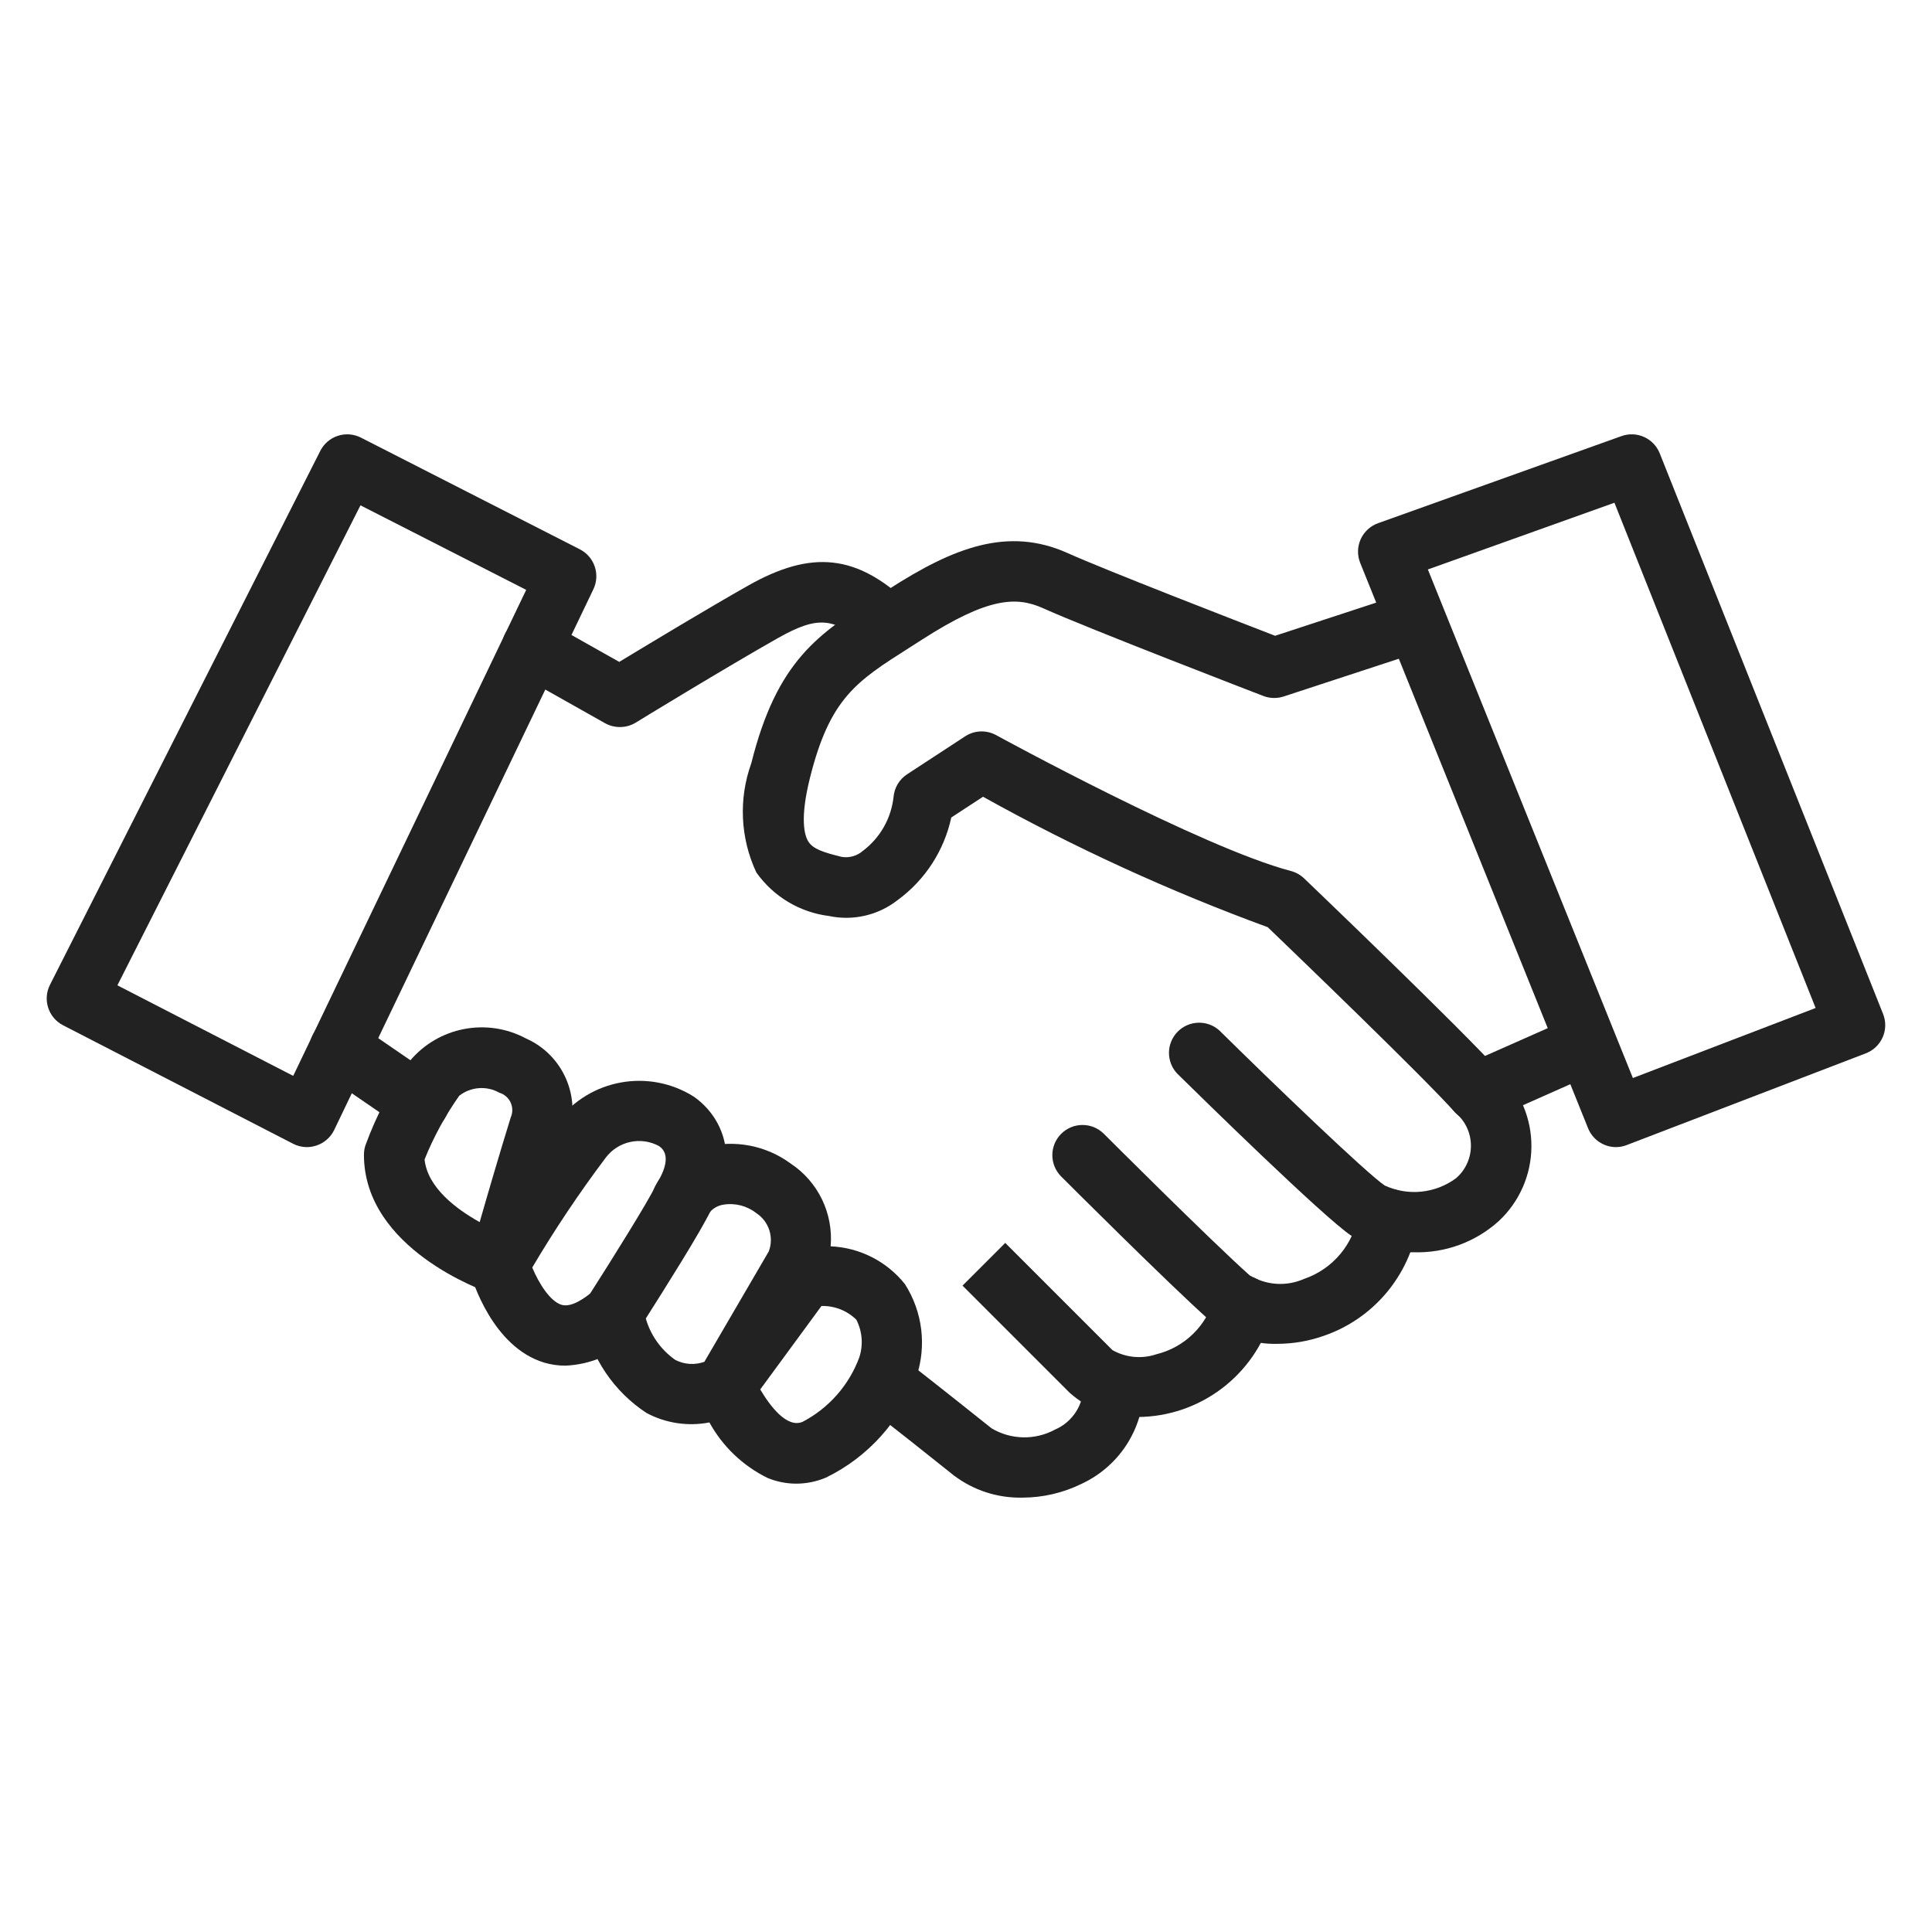
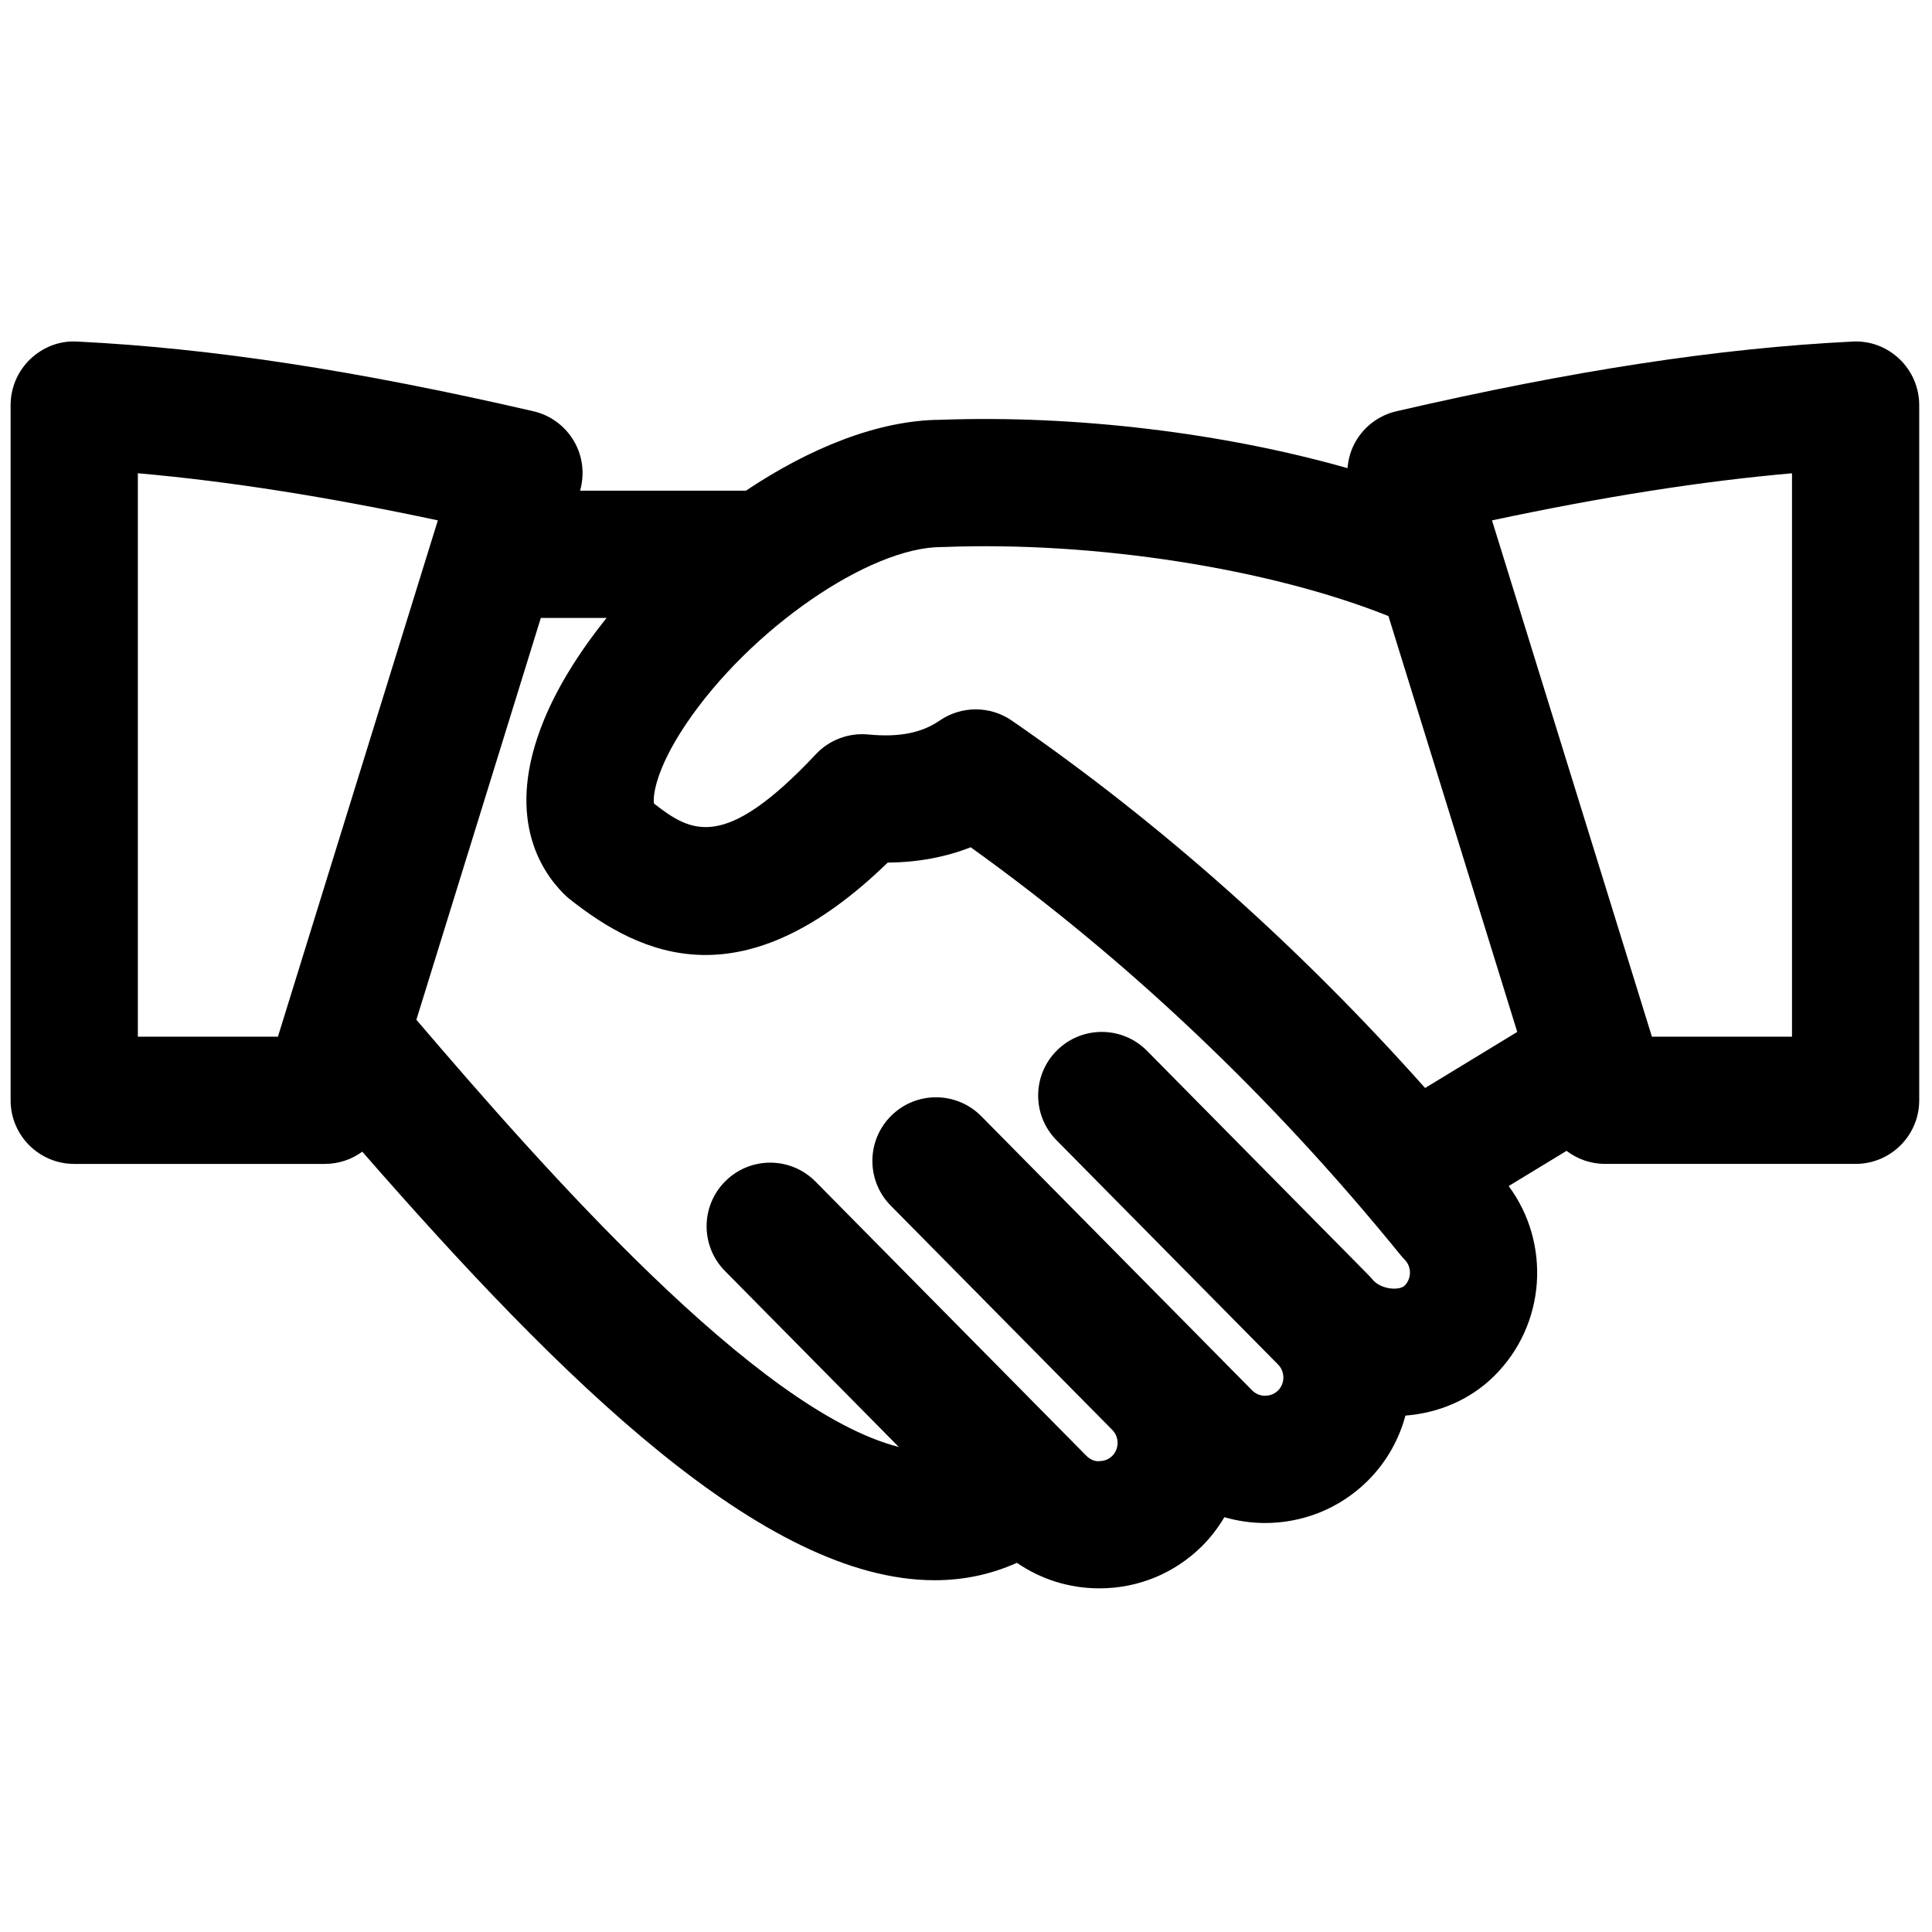
- <svg xmlns="http://www.w3.org/2000/svg" viewBox="0 0 64 64" id="handshake">
-   <g fill="#222" data-name="Handshake">
-     <path d="M10.17 38a1.007 1.007 0 0 1-.458-.11L2.09 33.964a1 1 0 0 1-.434-1.342l8.954-17.686a1 1 0 0 1 1.347-.439l7.251 3.7a1 1 0 0 1 .448 1.324l-8.584 17.908a1.006 1.006 0 0 1-.583.516 1.028 1.028 0 0 1-.319.055Zm-6.281-5.36 5.824 3 7.718-16.1-5.49-2.8Z" />
-     <path d="M20.53 24.084a1 1 0 0 1-.491-.129l-2.906-1.637a1 1 0 1 1 .981-1.743l2.4 1.351c.937-.568 2.965-1.791 4.263-2.524 2.119-1.2 3.611-1.035 5.324.588a1 1 0 0 1-1.375 1.452c-1.064-1.008-1.618-1.06-2.965-.3-1.668.943-4.677 2.777-4.708 2.8a1 1 0 0 1-.523.142Z" />
-     <path d="M46.837 41.483a3.827 3.827 0 0 1-2.072-.547c-.92-.614-4.968-4.584-5.77-5.373a1 1 0 0 1 1.4-1.426c1.8 1.777 4.888 4.742 5.477 5.135a2.328 2.328 0 0 0 2.364-.244 1.422 1.422 0 0 0-.04-2.182c-1.022-1.15-5.268-5.235-6.2-6.131a66.293 66.293 0 0 1-9.432-4.322l-1.052.688a4.582 4.582 0 0 1-1.771 2.731 2.759 2.759 0 0 1-2.278.532 3.475 3.475 0 0 1-2.409-1.444 4.74 4.74 0 0 1-.166-3.617c.853-3.414 2.237-4.293 4.152-5.509l.421-.269c2.11-1.355 3.921-2.077 5.909-1.182 1.236.557 5.623 2.256 6.869 2.738l4.176-1.369a1 1 0 0 1 .623 1.9l-4.515 1.48a1.007 1.007 0 0 1-.67-.016c-.237-.092-5.815-2.238-7.3-2.908-.891-.4-1.832-.359-4.008 1.039l-.43.275c-1.747 1.109-2.624 1.667-3.284 4.306-.338 1.352-.182 1.9-.059 2.1.158.264.524.371 1.107.517a.856.856 0 0 0 .706-.2A2.587 2.587 0 0 0 29.6 26.4a1 1 0 0 1 .448-.75l1.925-1.259A1 1 0 0 1 33 24.353c.068.037 6.81 3.724 9.763 4.5a1.018 1.018 0 0 1 .438.245c.216.207 5.3 5.075 6.494 6.422a3.4 3.4 0 0 1-.04 4.924 4.013 4.013 0 0 1-2.818 1.039Z" />
-     <path d="M48.947 37.182a1 1 0 0 1-.405-1.914l3.508-1.554a1 1 0 1 1 .81 1.828L49.351 37.1a1 1 0 0 1-.404.082Z" />
-     <path d="M53.534 38a1 1 0 0 1-.927-.626l-7.548-18.726a1 1 0 0 1 .59-1.316l8.066-2.886a1 1 0 0 1 1.266.572l7.4 18.574a1 1 0 0 1-.571 1.3l-7.918 3.038a1 1 0 0 1-.358.07zM47.3 18.864l6.791 16.847 6.054-2.32-6.665-16.737zm-4.968 25.652a3.386 3.386 0 0 1-2.264-.779c-1.339-1.19-4.781-4.63-4.927-4.776a1 1 0 0 1 1.414-1.414c.035.035 3.547 3.545 4.841 4.7a1.951 1.951 0 0 0 1.8.12A2.709 2.709 0 0 0 45 40.208a1 1 0 0 1 1.971.34 4.712 4.712 0 0 1-3.11 3.7 4.654 4.654 0 0 1-1.529.268z" />
-     <path d="M37.678 46.94a3.164 3.164 0 0 1-2.241-.8l-3.552-3.552 1.415-1.415 3.552 3.552a1.8 1.8 0 0 0 1.457.136 2.636 2.636 0 0 0 1.918-1.879 1 1 0 1 1 1.912.586 4.657 4.657 0 0 1-4.46 3.372Z" />
-     <path d="M33.866 49.611a3.632 3.632 0 0 1-2.269-.735 298.882 298.882 0 0 0-2.715-2.148 1 1 0 1 1 1.231-1.576s1.249.975 2.734 2.163a2.127 2.127 0 0 0 2.1.043 1.559 1.559 0 0 0 .942-1.493 1 1 0 0 1 .969-1.03 1.013 1.013 0 0 1 1.03.97 3.558 3.558 0 0 1-2.048 3.343 4.461 4.461 0 0 1-1.974.463Z" />
-     <path d="M26.372 49.148a2.5 2.5 0 0 1-.947-.19A4.416 4.416 0 0 1 23.5 47.12a3.151 3.151 0 0 1-2.083-.313 4.825 4.825 0 0 1-2.086-3.088 1 1 0 0 1 .137-.741c.813-1.268 2.039-3.239 2.222-3.65A2.546 2.546 0 0 1 23.35 38a3.358 3.358 0 0 1 2.842.544 2.98 2.98 0 0 1 1.324 2.742 3.329 3.329 0 0 1 2.46 1.251 3.59 3.59 0 0 1 .383 3.067 5.949 5.949 0 0 1-3 3.344 2.534 2.534 0 0 1-.987.2Zm-1.188-3.121c.314.531.875 1.293 1.4 1.074a3.949 3.949 0 0 0 1.882-2.139 1.621 1.621 0 0 0-.1-1.247 1.585 1.585 0 0 0-1.154-.452Zm-3.791-2.35a2.526 2.526 0 0 0 .977 1.372 1.214 1.214 0 0 0 .963.063l2.135-3.66a1.065 1.065 0 0 0-.412-1.264 1.4 1.4 0 0 0-1.1-.281.751.751 0 0 0-.44.243c-.264.585-1.534 2.601-2.123 3.527Z" />
-     <path d="M18.729 45.239a2.451 2.451 0 0 1-.7-.1c-1.713-.515-2.384-2.733-2.455-2.984a1 1 0 0 1 .093-.765 41.481 41.481 0 0 1 2.815-4.26 3.394 3.394 0 0 1 4.494-.807c.944.655 1.636 2.08.478 3.942a1 1 0 1 1-1.7-1.055c.257-.415.48-.966.081-1.243a1.384 1.384 0 0 0-1.769.382 39.431 39.431 0 0 0-2.435 3.64c.219.523.592 1.122.973 1.235.337.1.8-.246 1.051-.46a1 1 0 0 1 1.308 1.514 3.41 3.41 0 0 1-2.234.961Z" />
-     <path d="M16.534 42.88a1 1 0 0 1-.323-.054c-.169-.057-4.155-1.45-4.155-4.572a1.012 1.012 0 0 1 .048-.309 11.688 11.688 0 0 1 1.473-2.8 3.105 3.105 0 0 1 3.848-.744 2.589 2.589 0 0 1 1.4 3.207c-.654 2.106-1.325 4.513-1.332 4.538a1 1 0 0 1-.963.731Zm-2.47-4.471c.1.936 1.058 1.648 1.826 2.075.261-.912.648-2.239 1.028-3.466a.6.6 0 0 0-.376-.82 1.2 1.2 0 0 0-1.329.1 10.356 10.356 0 0 0-1.149 2.111Z" />
-     <path d="M13.877 37.529a1 1 0 0 1-.564-.175l-2.623-1.8a1 1 0 0 1 1.13-1.651l2.623 1.8a1 1 0 0 1-.566 1.826Z" />
+ <svg xmlns="http://www.w3.org/2000/svg" version="1.1" width="256" height="256" viewBox="0 0 256 256" xml:space="preserve">
+   <defs>
+     </defs>
+   <g style="stroke: none; stroke-width: 0; stroke-dasharray: none; stroke-linecap: butt; stroke-linejoin: miter; stroke-miterlimit: 10; fill: none; fill-rule: nonzero; opacity: 1;" transform="translate(1.406593 1.406593) scale(2.81 2.81)">
+     <path d="M 89.068 16.429 c -0.595 -0.565 -1.384 -0.87 -2.217 -0.823 c -6.309 0.313 -13.141 1.356 -21.501 3.285 c -0.813 0.188 -1.51 0.705 -1.926 1.428 c -0.224 0.389 -0.347 0.819 -0.382 1.257 c -5.812 -1.655 -12.802 -2.516 -19.203 -2.281 c -2.945 0.018 -6.185 1.349 -9.165 3.342 h -7.821 c 0.222 -0.779 0.127 -1.614 -0.278 -2.318 c -0.416 -0.723 -1.113 -1.24 -1.926 -1.428 c -8.36 -1.929 -15.192 -2.973 -21.5 -3.285 c -0.827 -0.053 -1.622 0.257 -2.217 0.823 C 0.337 16.996 0 17.781 0 18.603 v 32.781 c 0 1.657 1.343 3 3 3 h 11.816 c 0.652 0 1.266 -0.212 1.767 -0.577 c 9.431 10.806 18.957 20.208 26.988 20.208 c 1.338 0 2.634 -0.262 3.882 -0.821 c 1.122 0.773 2.449 1.195 3.846 1.204 c 0.015 0 0.028 0 0.043 0 c 1.82 0 3.531 -0.701 4.822 -1.976 c 0.422 -0.417 0.776 -0.883 1.071 -1.38 c 0.627 0.182 1.275 0.275 1.923 0.275 c 1.743 0 3.487 -0.658 4.822 -1.977 c 0.894 -0.883 1.487 -1.955 1.793 -3.089 c 1.546 -0.119 3.038 -0.734 4.177 -1.859 c 2.458 -2.428 2.69 -6.265 0.691 -8.964 l 2.728 -1.66 c 0.51 0.388 1.141 0.615 1.815 0.615 H 87 c 1.657 0 3 -1.343 3 -3 V 18.603 C 90 17.781 89.663 16.996 89.068 16.429 z M 43.902 25.295 c 0.039 0 0.077 -0.001 0.116 -0.002 c 7.151 -0.275 15.357 1.02 20.953 3.257 l 6.074 19.61 L 66.7 50.804 c -5.928 -6.656 -12.459 -12.477 -19.487 -17.324 c -1.023 -0.706 -2.377 -0.707 -3.402 -0.003 c -0.859 0.59 -1.931 0.796 -3.36 0.658 c -0.933 -0.091 -1.843 0.252 -2.48 0.931 c -4.305 4.58 -5.859 3.713 -7.633 2.324 c -0.057 -0.312 0.052 -1.584 1.52 -3.761 C 34.85 29.19 40.479 25.295 43.902 25.295 z M 6 48.384 V 21.816 c 4.266 0.375 8.875 1.1 14.146 2.221 l -7.541 24.346 H 6 z M 59.764 65.07 c -0.214 0.212 -0.47 0.244 -0.606 0.244 c -0.137 0.006 -0.396 -0.031 -0.615 -0.252 l -2.319 -2.348 L 45.771 52.134 c -1.165 -1.178 -3.064 -1.191 -4.243 -0.025 c -1.179 1.164 -1.19 3.063 -0.026 4.242 l 10.452 10.581 c 0.329 0.333 0.326 0.893 -0.007 1.221 c -0.215 0.213 -0.471 0.245 -0.607 0.245 c -0.128 0.027 -0.396 -0.031 -0.614 -0.252 l -12.772 -12.93 c -1.165 -1.178 -3.064 -1.191 -4.243 -0.025 c -1.179 1.164 -1.19 3.063 -0.026 4.242 l 8.196 8.297 c -6.694 -1.698 -16.757 -13.136 -22.748 -20.144 l 5.869 -18.948 h 3.102 c -1.279 1.59 -2.303 3.232 -2.947 4.795 c -1.856 4.504 -0.203 7.094 0.948 8.236 c 0.079 0.079 0.163 0.153 0.25 0.222 c 3.423 2.712 8.187 4.896 15.004 -1.715 c 1.411 -0.013 2.719 -0.255 3.913 -0.724 c 7.402 5.309 14.216 11.772 20.275 19.234 c 0.062 0.075 0.126 0.147 0.194 0.217 c 0.329 0.333 0.325 0.892 -0.008 1.221 c -0.229 0.228 -1.036 0.199 -1.456 -0.228 c -0.002 -0.002 -0.005 -0.004 -0.008 -0.006 c -0.077 -0.086 -0.148 -0.175 -0.23 -0.257 L 53.587 49.051 c -1.164 -1.179 -3.063 -1.19 -4.242 -0.025 c -1.179 1.164 -1.19 3.063 -0.025 4.242 l 10.452 10.581 C 60.101 64.182 60.098 64.741 59.764 65.07 z M 84 48.384 h -6.605 l -7.54 -24.346 c 5.27 -1.122 9.88 -1.846 14.146 -2.221 V 48.384 z" style="stroke: none; stroke-width: 1; stroke-dasharray: none; stroke-linecap: butt; stroke-linejoin: miter; stroke-miterlimit: 10; fill: rgb(0,0,0); fill-rule: nonzero; opacity: 1;" transform=" matrix(1 0 0 1 0 0) " stroke-linecap="round" />
  </g>
</svg>
